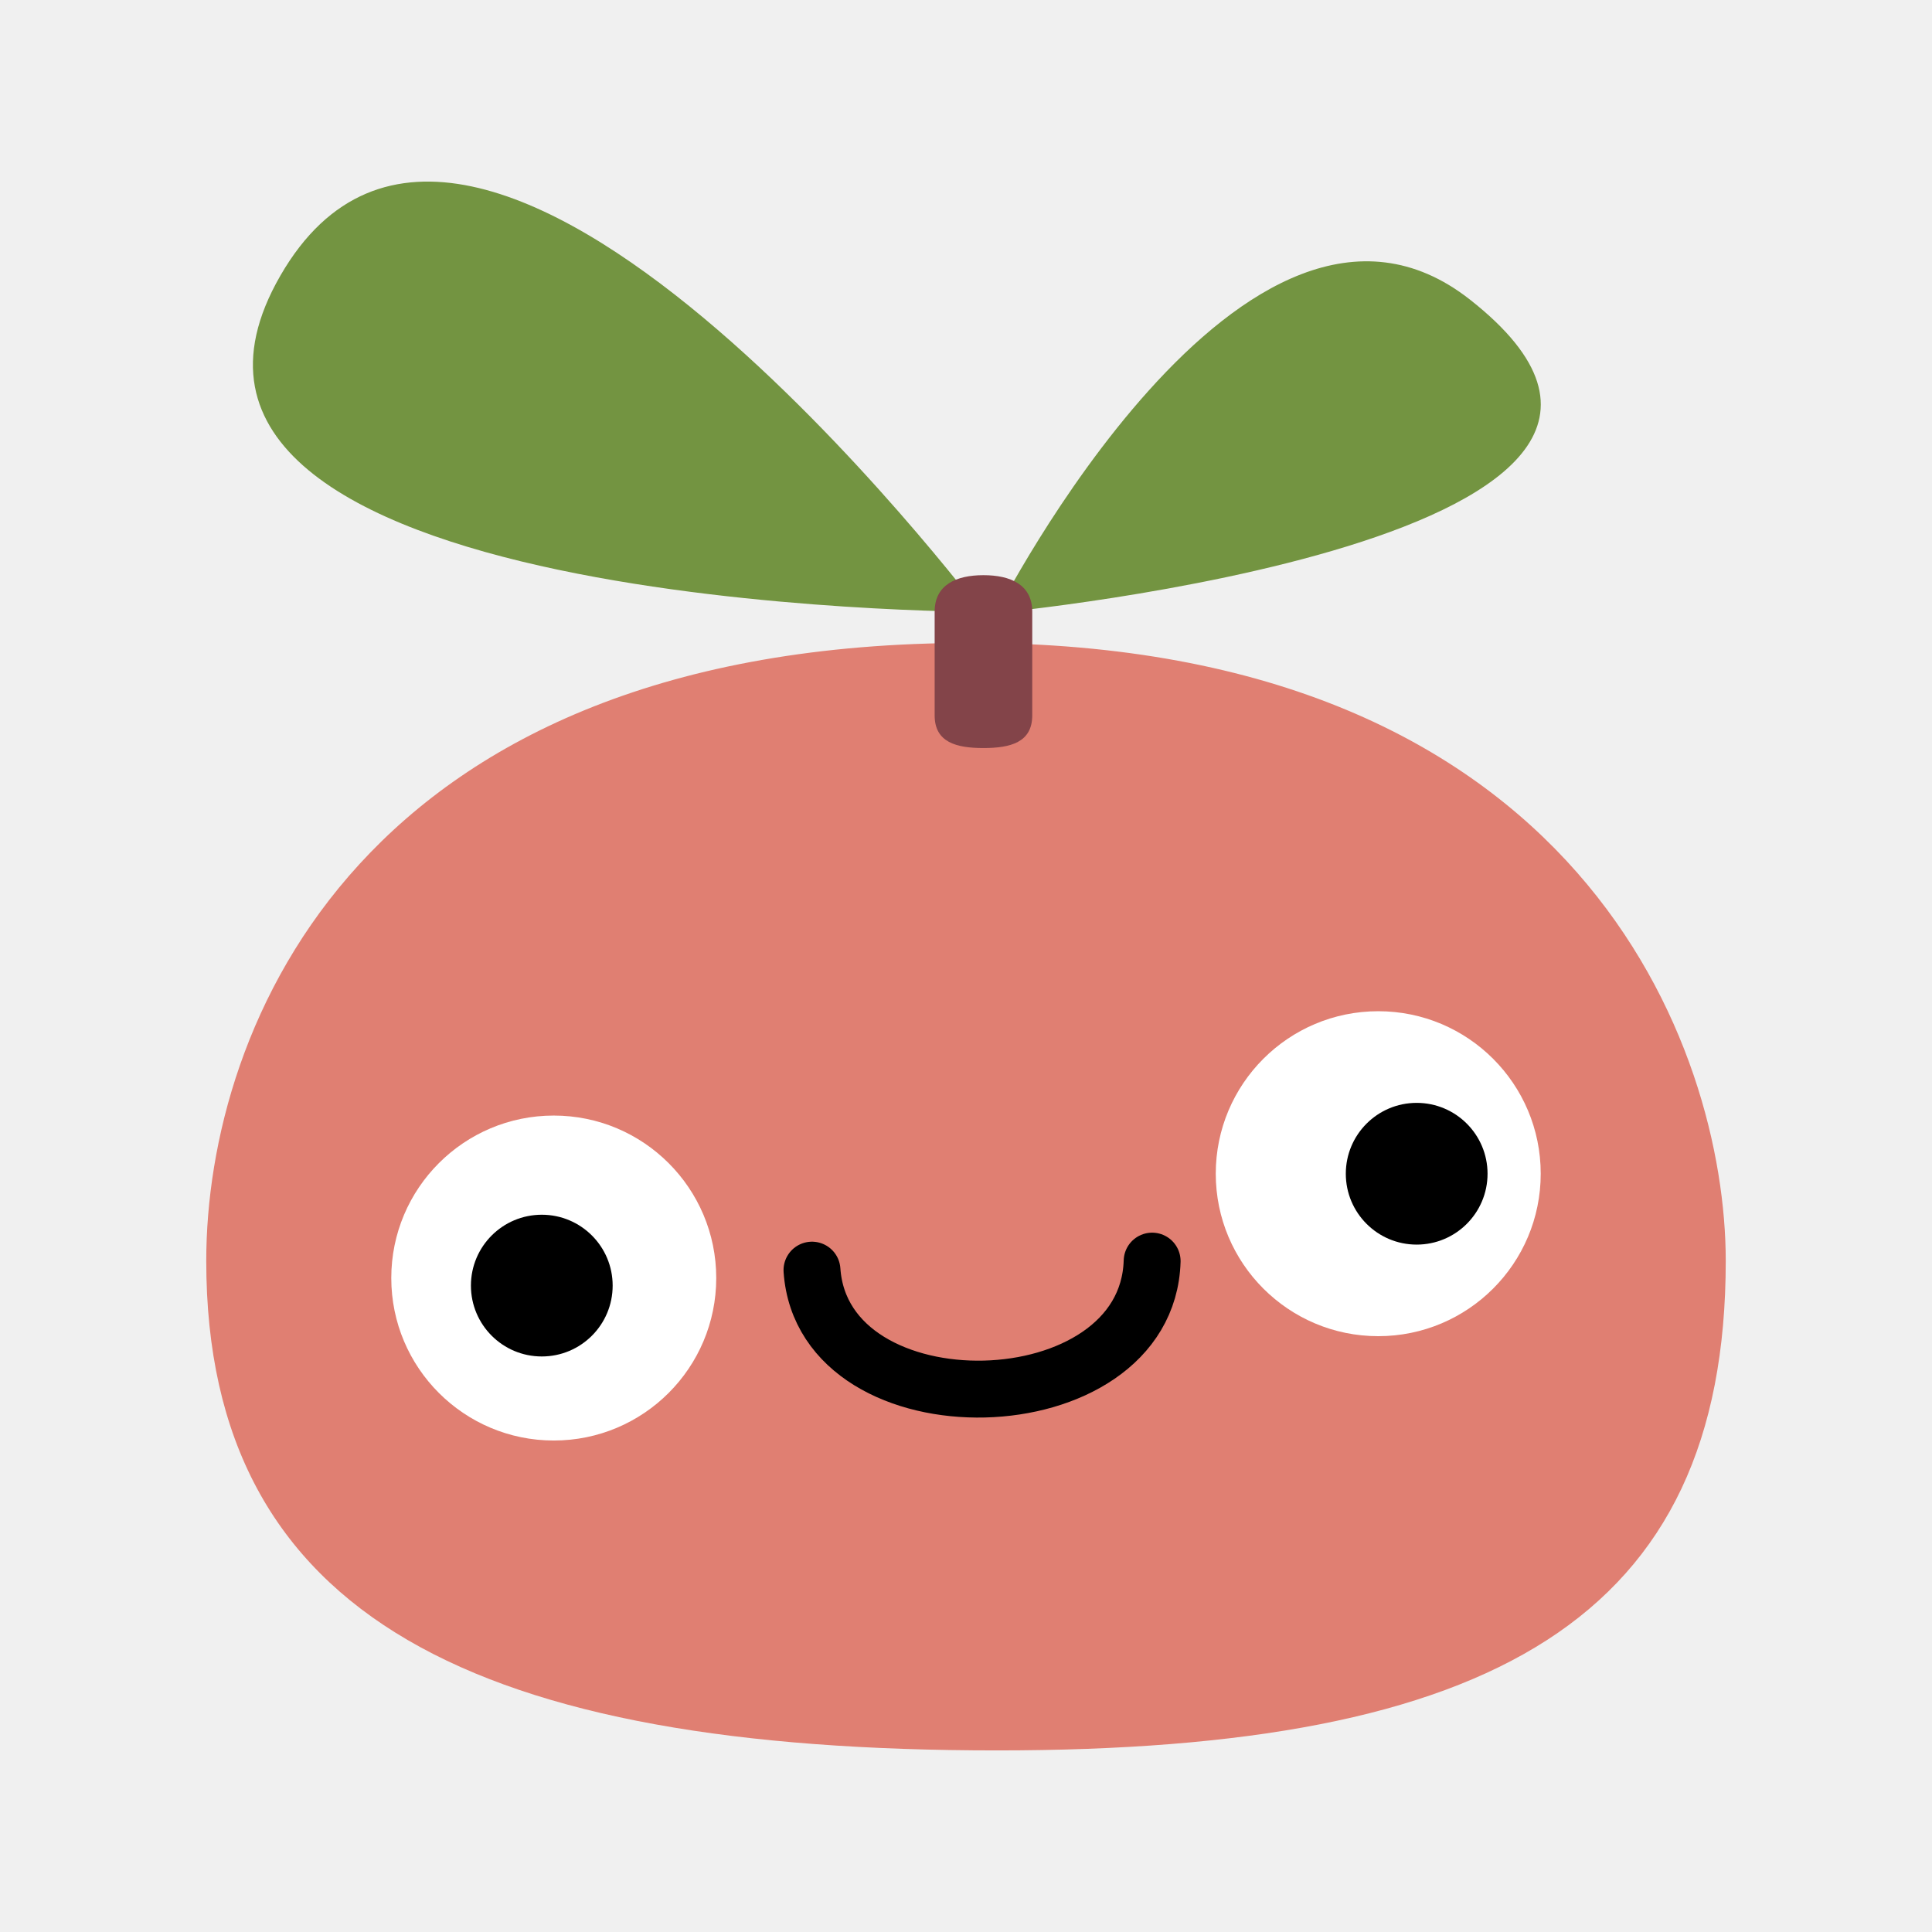
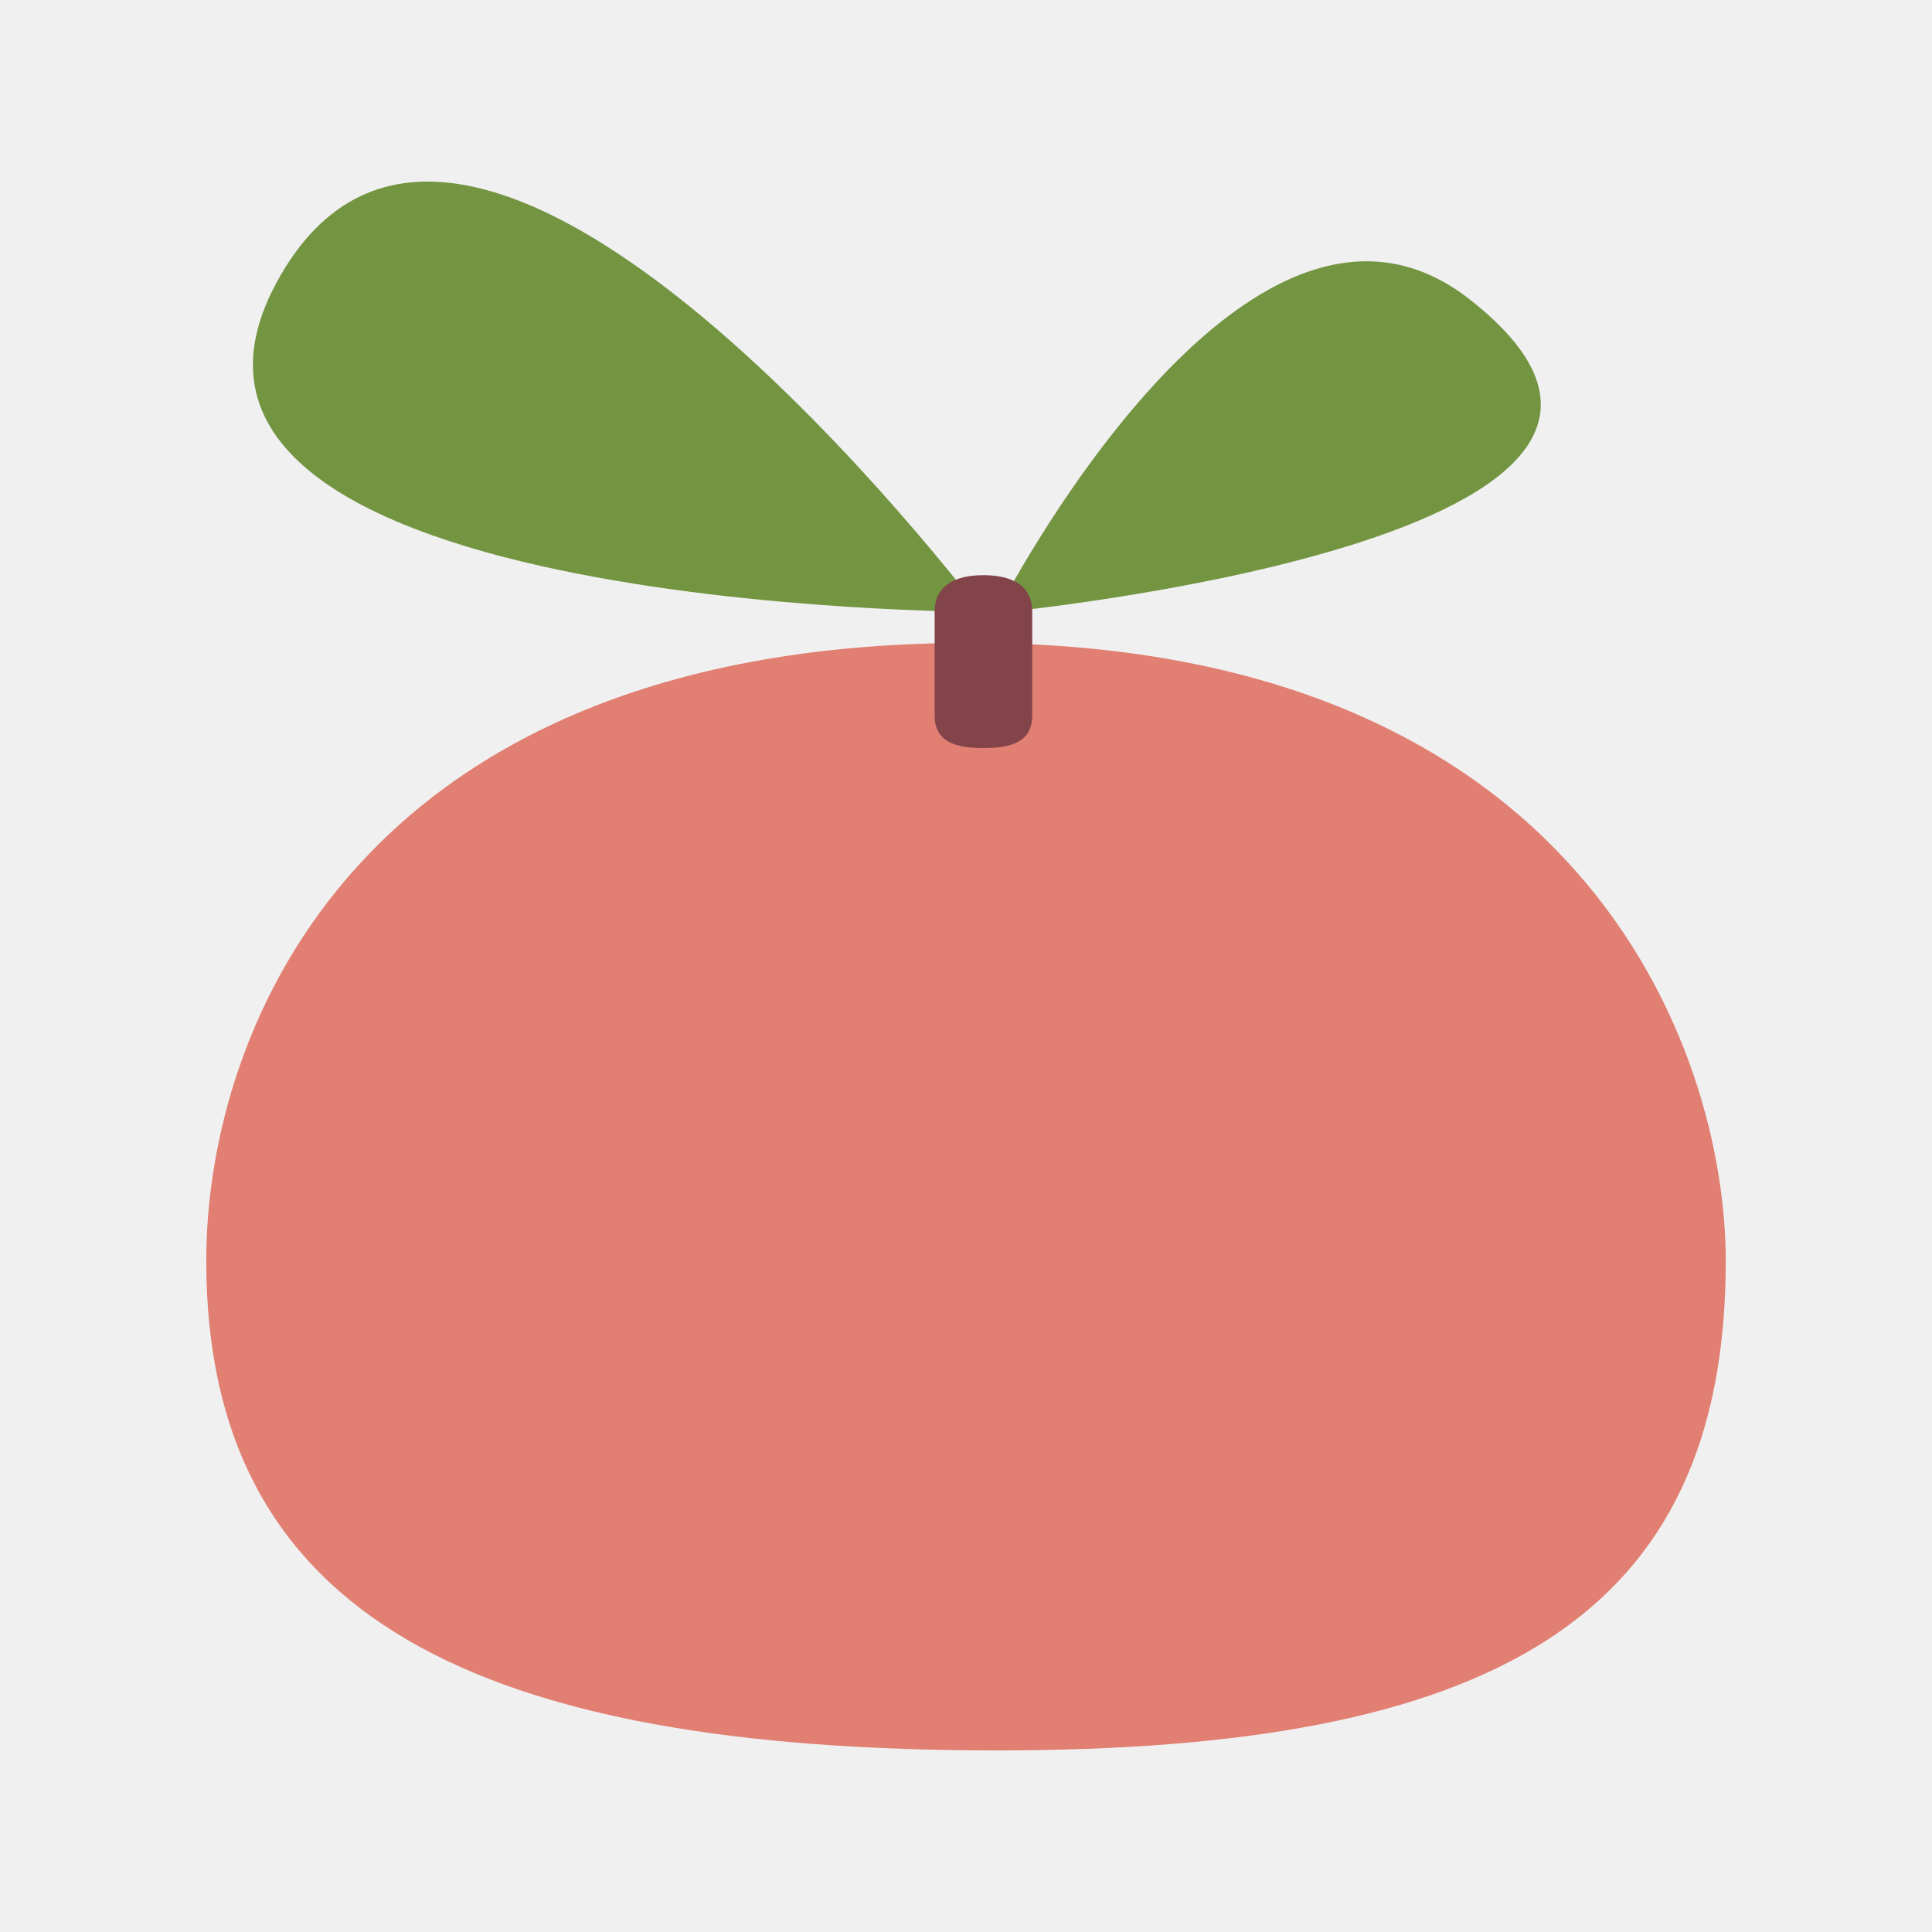
<svg xmlns="http://www.w3.org/2000/svg" width="512" height="512" viewBox="0 0 512 512" version="1.1" id="svg1">
  <defs id="defs1" />
  <g id="layer1">
    <path style="baseline-shift:baseline;display:inline;overflow:visible;opacity:1;vector-effect:none;fill:#e07f72;fill-opacity:1;stroke-width:1.08;stroke-linecap:round;stroke-linejoin:round;enable-background:accumulate;stop-color:#000000;stop-opacity:1" d="m 457.341,334.151 c 0,94.988 -61.968,129.727 -193.123,129.727 -137.026,0 -209.559,-34.739 -209.559,-129.727 0,-62.116 40.835,-163.773 202.515,-163.773 161.68,0 200.167,107.527 200.167,163.773" id="path2" />
    <g id="path3" style="opacity:1" transform="matrix(-0.279539,1.043254,-1.043254,-0.279539,343.4666,-91.08498)">
      <path style="baseline-shift:baseline;display:inline;overflow:visible;vector-effect:none;fill:#739441;fill-opacity:1;stroke-width:2.414;stroke-linecap:round;stroke-linejoin:round;enable-background:accumulate;stop-color:#000000;stop-opacity:1" d="m 211.29,201.388 c -91.939,-24.576 35.182,-187.444 35.182,-187.444 0,0 56.757,212.02 -35.182,187.444 z M 141.426,-82.078 c -27.558,64.37 104.357,92.337 104.357,92.337 0,0 -66.902,-179.824 -104.357,-92.337 z" id="path4" />
      <path id="rect5" style="fill:#834449;stroke-width:10;stroke-linecap:round;stroke-linejoin:round" d="m 260.281,160.104 c 6.634,0 11.974,2.322 11.974,8.956 v 25.446 c 0,6.634 -5.341,8.014 -11.974,8.014 -6.634,0 -11.974,-1.38 -11.974,-8.014 v -25.446 c 0,-6.634 5.341,-8.956 11.974,-8.956 z" transform="rotate(-105,193.5673,96.60905)" />
    </g>
  </g>
-   <g id="layer2">
-     <circle style="fill:#ffffff;fill-opacity:1;stroke:none;stroke-width:12.341;stroke-linecap:round;stroke-linejoin:round" id="path5-3" cx="365.248" cy="311.042" r="43.059" />
-     <circle style="fill:#ffffff;fill-opacity:1;stroke:none;stroke-width:12.341;stroke-linecap:round;stroke-linejoin:round" id="path5-3-5" cx="146.752" cy="338.694" r="43.059" />
-     <path style="fill:none;fill-opacity:1;stroke:#000000;stroke-width:15.078;stroke-linecap:round;stroke-linejoin:round;stroke-opacity:1" d="m 215.183,336.599 c 2.982,43.383 88.84,41.452 90.145,-2.392" id="path6" />
-     <circle style="fill:#000000;fill-opacity:1;stroke:none;stroke-width:35.583;stroke-linecap:round;stroke-linejoin:round;stroke-opacity:1" id="path7" cx="143.58" cy="340.697" r="18.781" />
-     <circle style="fill:#000000;fill-opacity:1;stroke:none;stroke-width:35.583;stroke-linecap:round;stroke-linejoin:round;stroke-opacity:1" id="path7-9" cx="375.435" cy="311.052" r="18.781" />
-   </g>
+   <g id="layer2" />
</svg>
